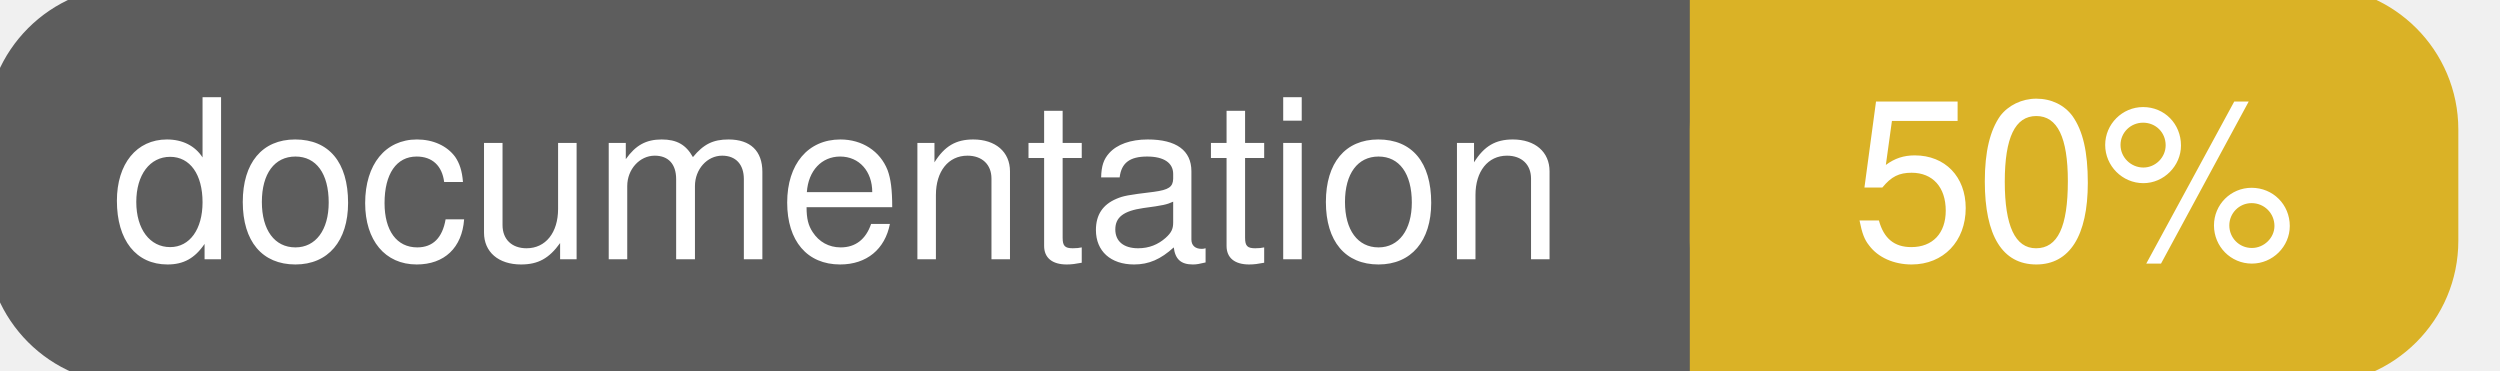
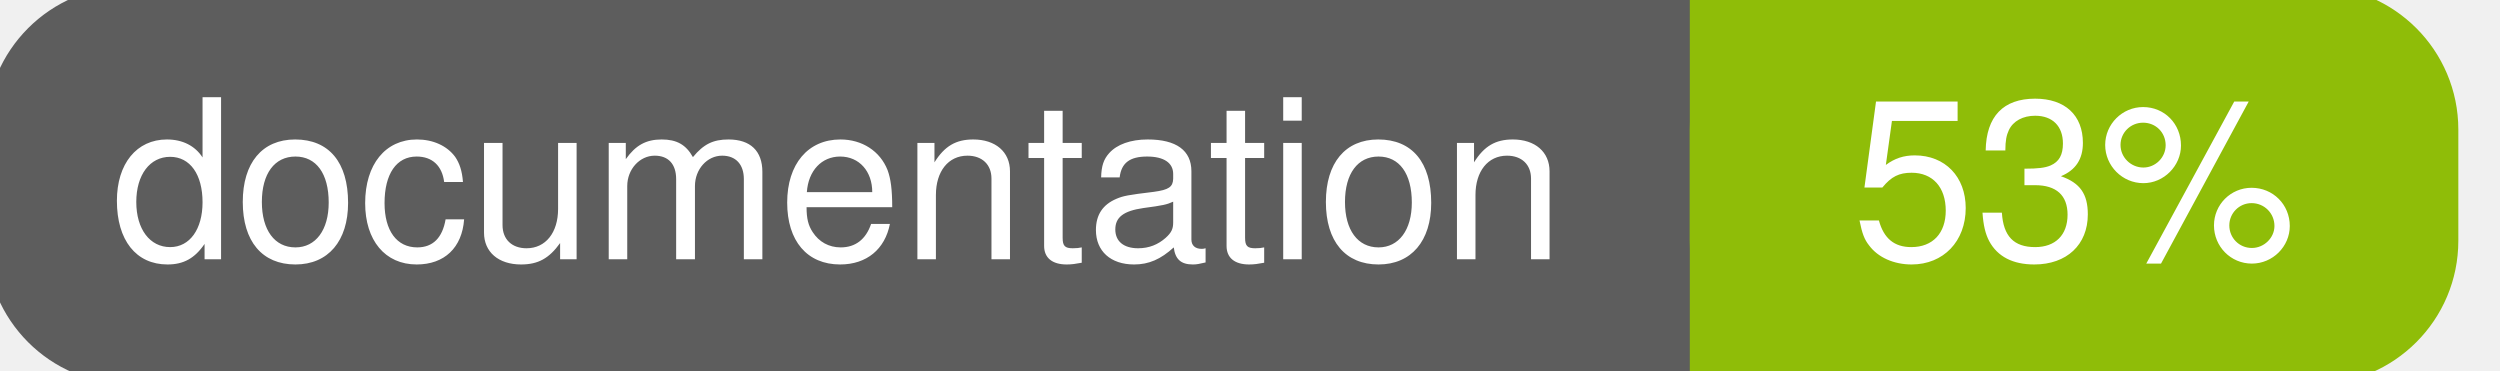
<svg xmlns="http://www.w3.org/2000/svg" width="135" height="20">
  <g>
    <rect id="svg_1" height="20" width="130" y="0" x="0" stroke-width="1.5" stroke="#5d5d5d" fill="#5d5d5d" rx="7" ry="7" />
-     <rect id="svg_2" height="20" width="40" y="0" x="92" stroke-width="1.5" stroke="#dab226" fill="#dab226" rx="7" ry="7" />
-     <rect id="svg_3" height="20" width="22" y="0" x="92" stroke-width="1.5" stroke="#dab226" fill="#dab226" />
+     <rect id="svg_2" height="20" width="40" y="0" x="92" stroke-width="1.5" stroke="#8fbd08" fill="#8fbd08" rx="7" ry="7" />
+     <rect id="svg_3" height="20" width="22" y="0" x="92" stroke-width="1.5" stroke="#8fbd08" fill="#8fbd08" />
    <text xml:space="preserve" text-anchor="start" font-family="Helvetica, Arial, sans-serif" font-size="12" id="svg_4" y="14" x="6" stroke-width="0" stroke="#5d5d5d" fill="#ffffff">documentation</text>
-     <text xml:space="preserve" text-anchor="middle" font-family="Helvetica, Arial, sans-serif" font-size="12" id="svg_5" y="14" x="112" stroke-width="0" stroke="#5d5d5d" fill="#ffffff" style="text-anchor: middle">50%</text>
+     <text xml:space="preserve" text-anchor="middle" font-family="Helvetica, Arial, sans-serif" font-size="12" id="svg_5" y="14" x="112" stroke-width="0" stroke="#5d5d5d" fill="#ffffff" style="text-anchor: middle">53%</text>
  </g>
</svg>
